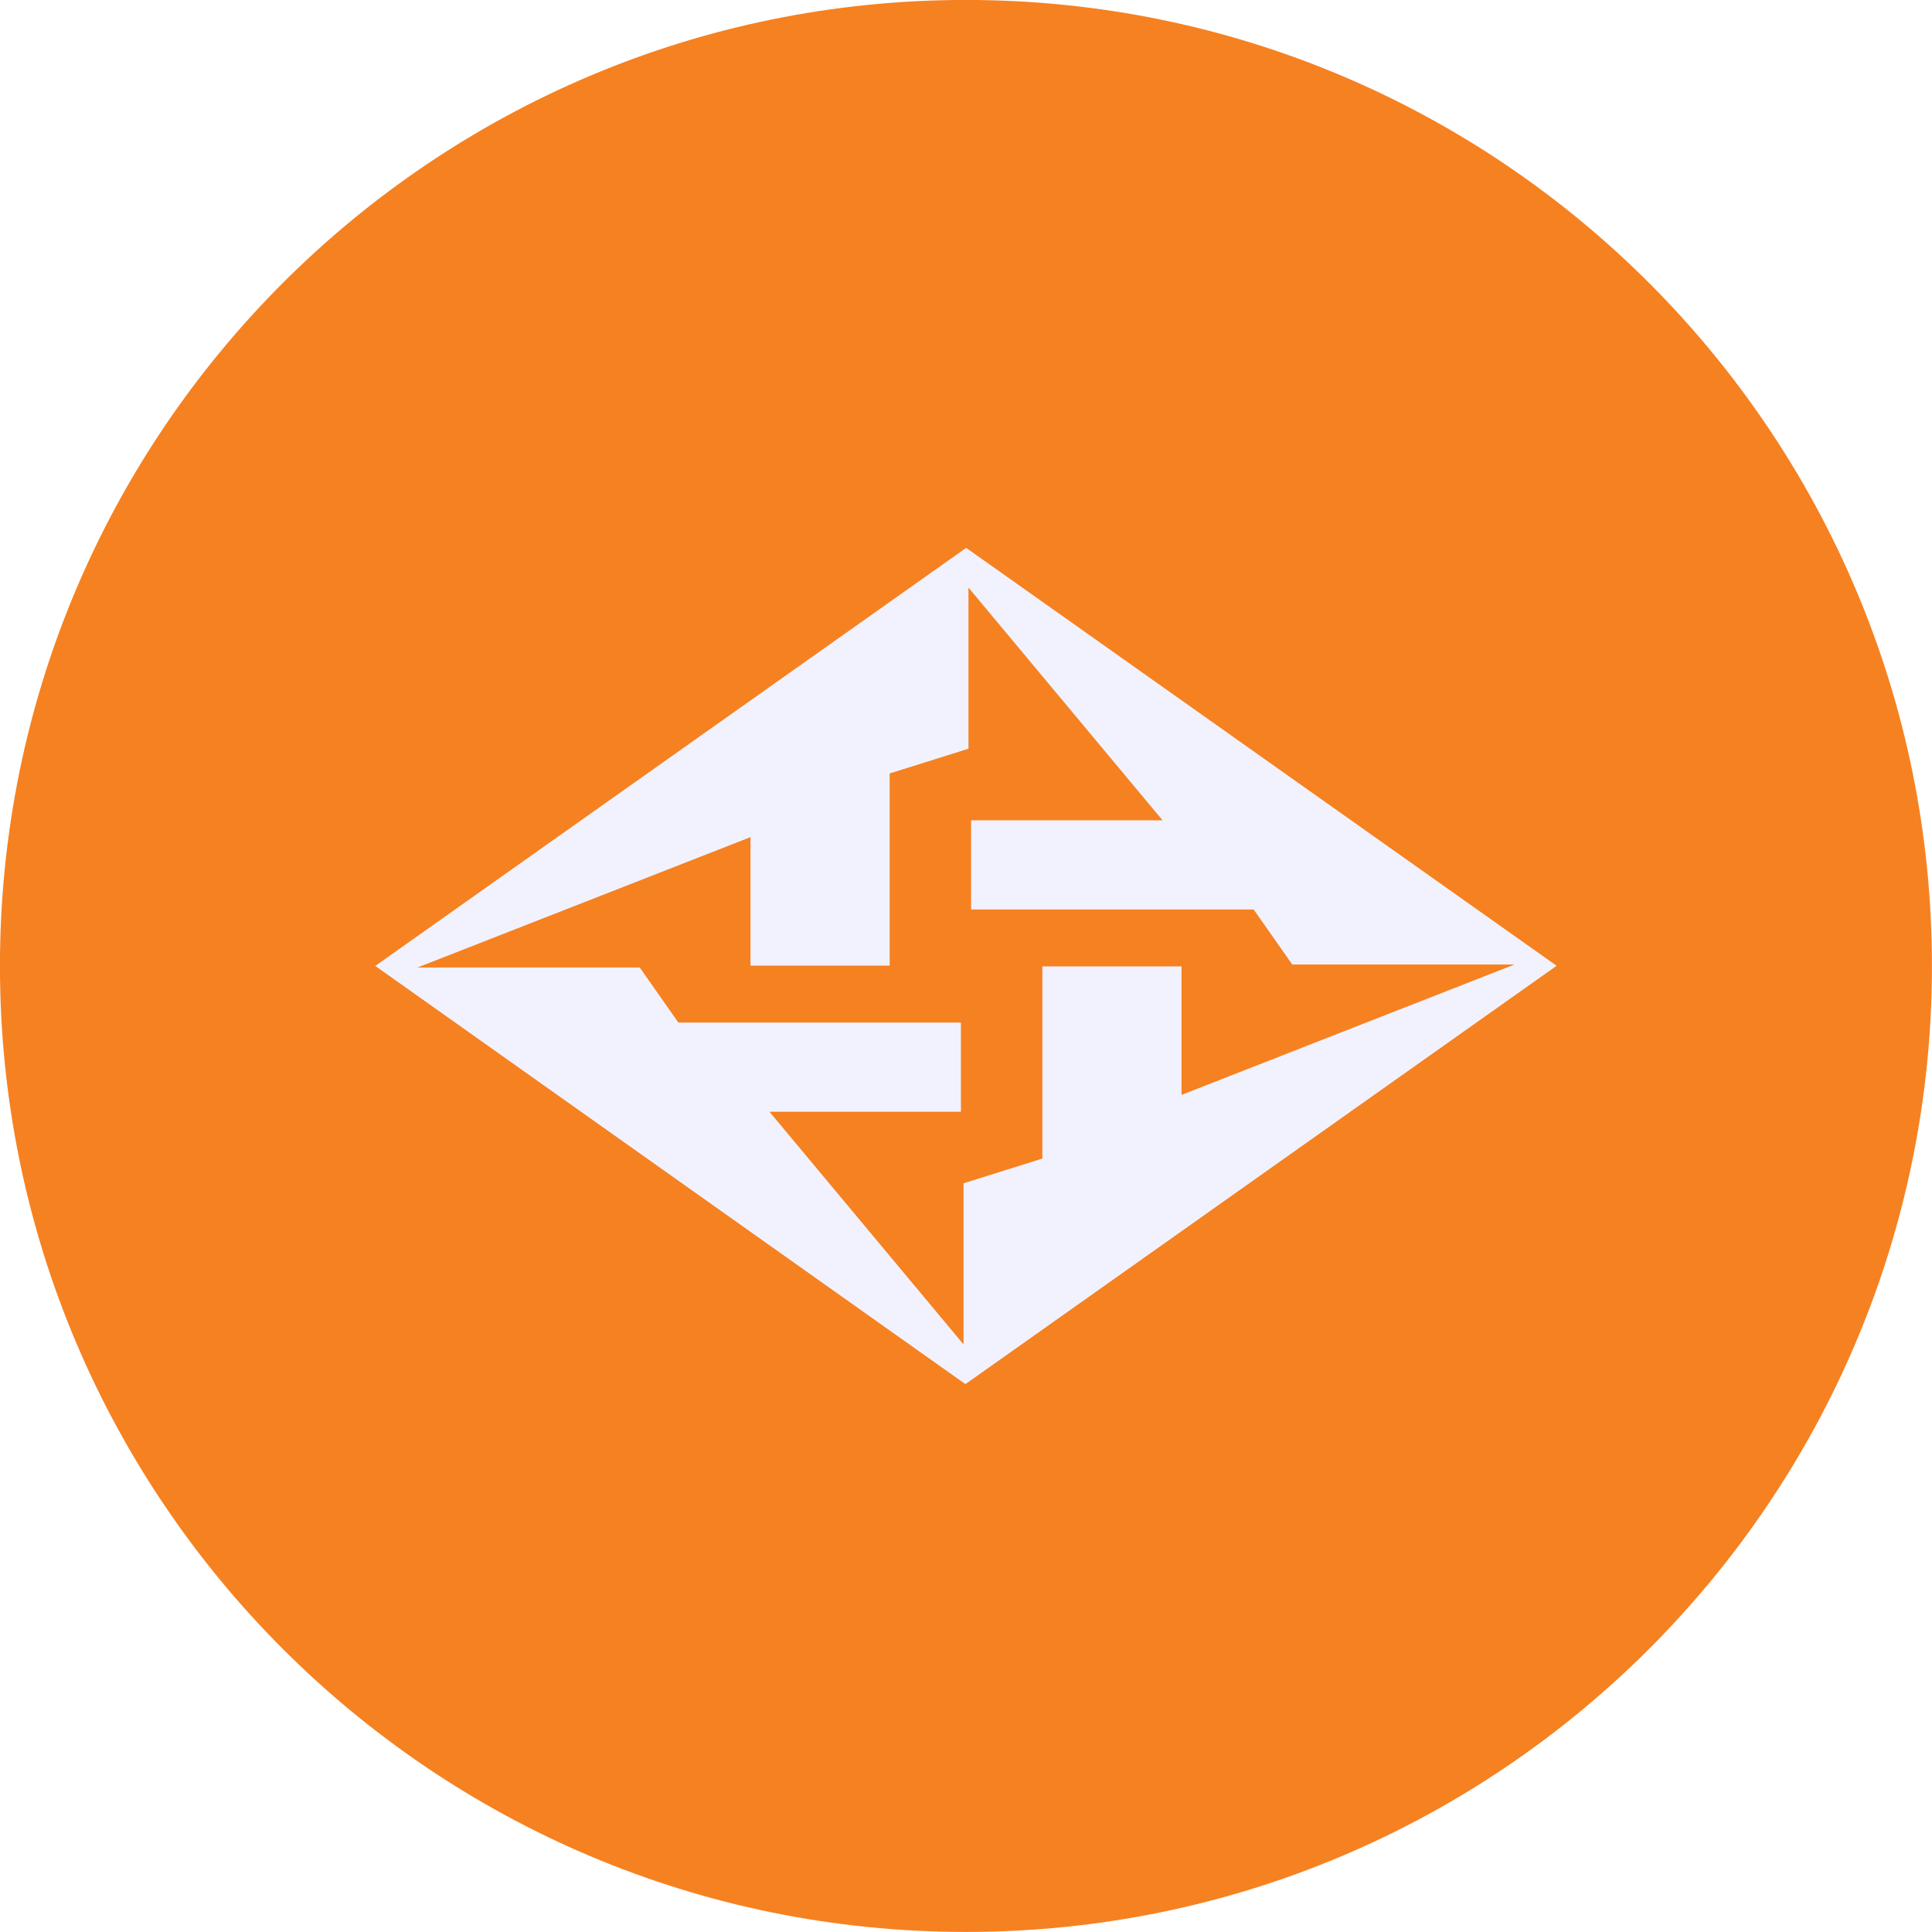
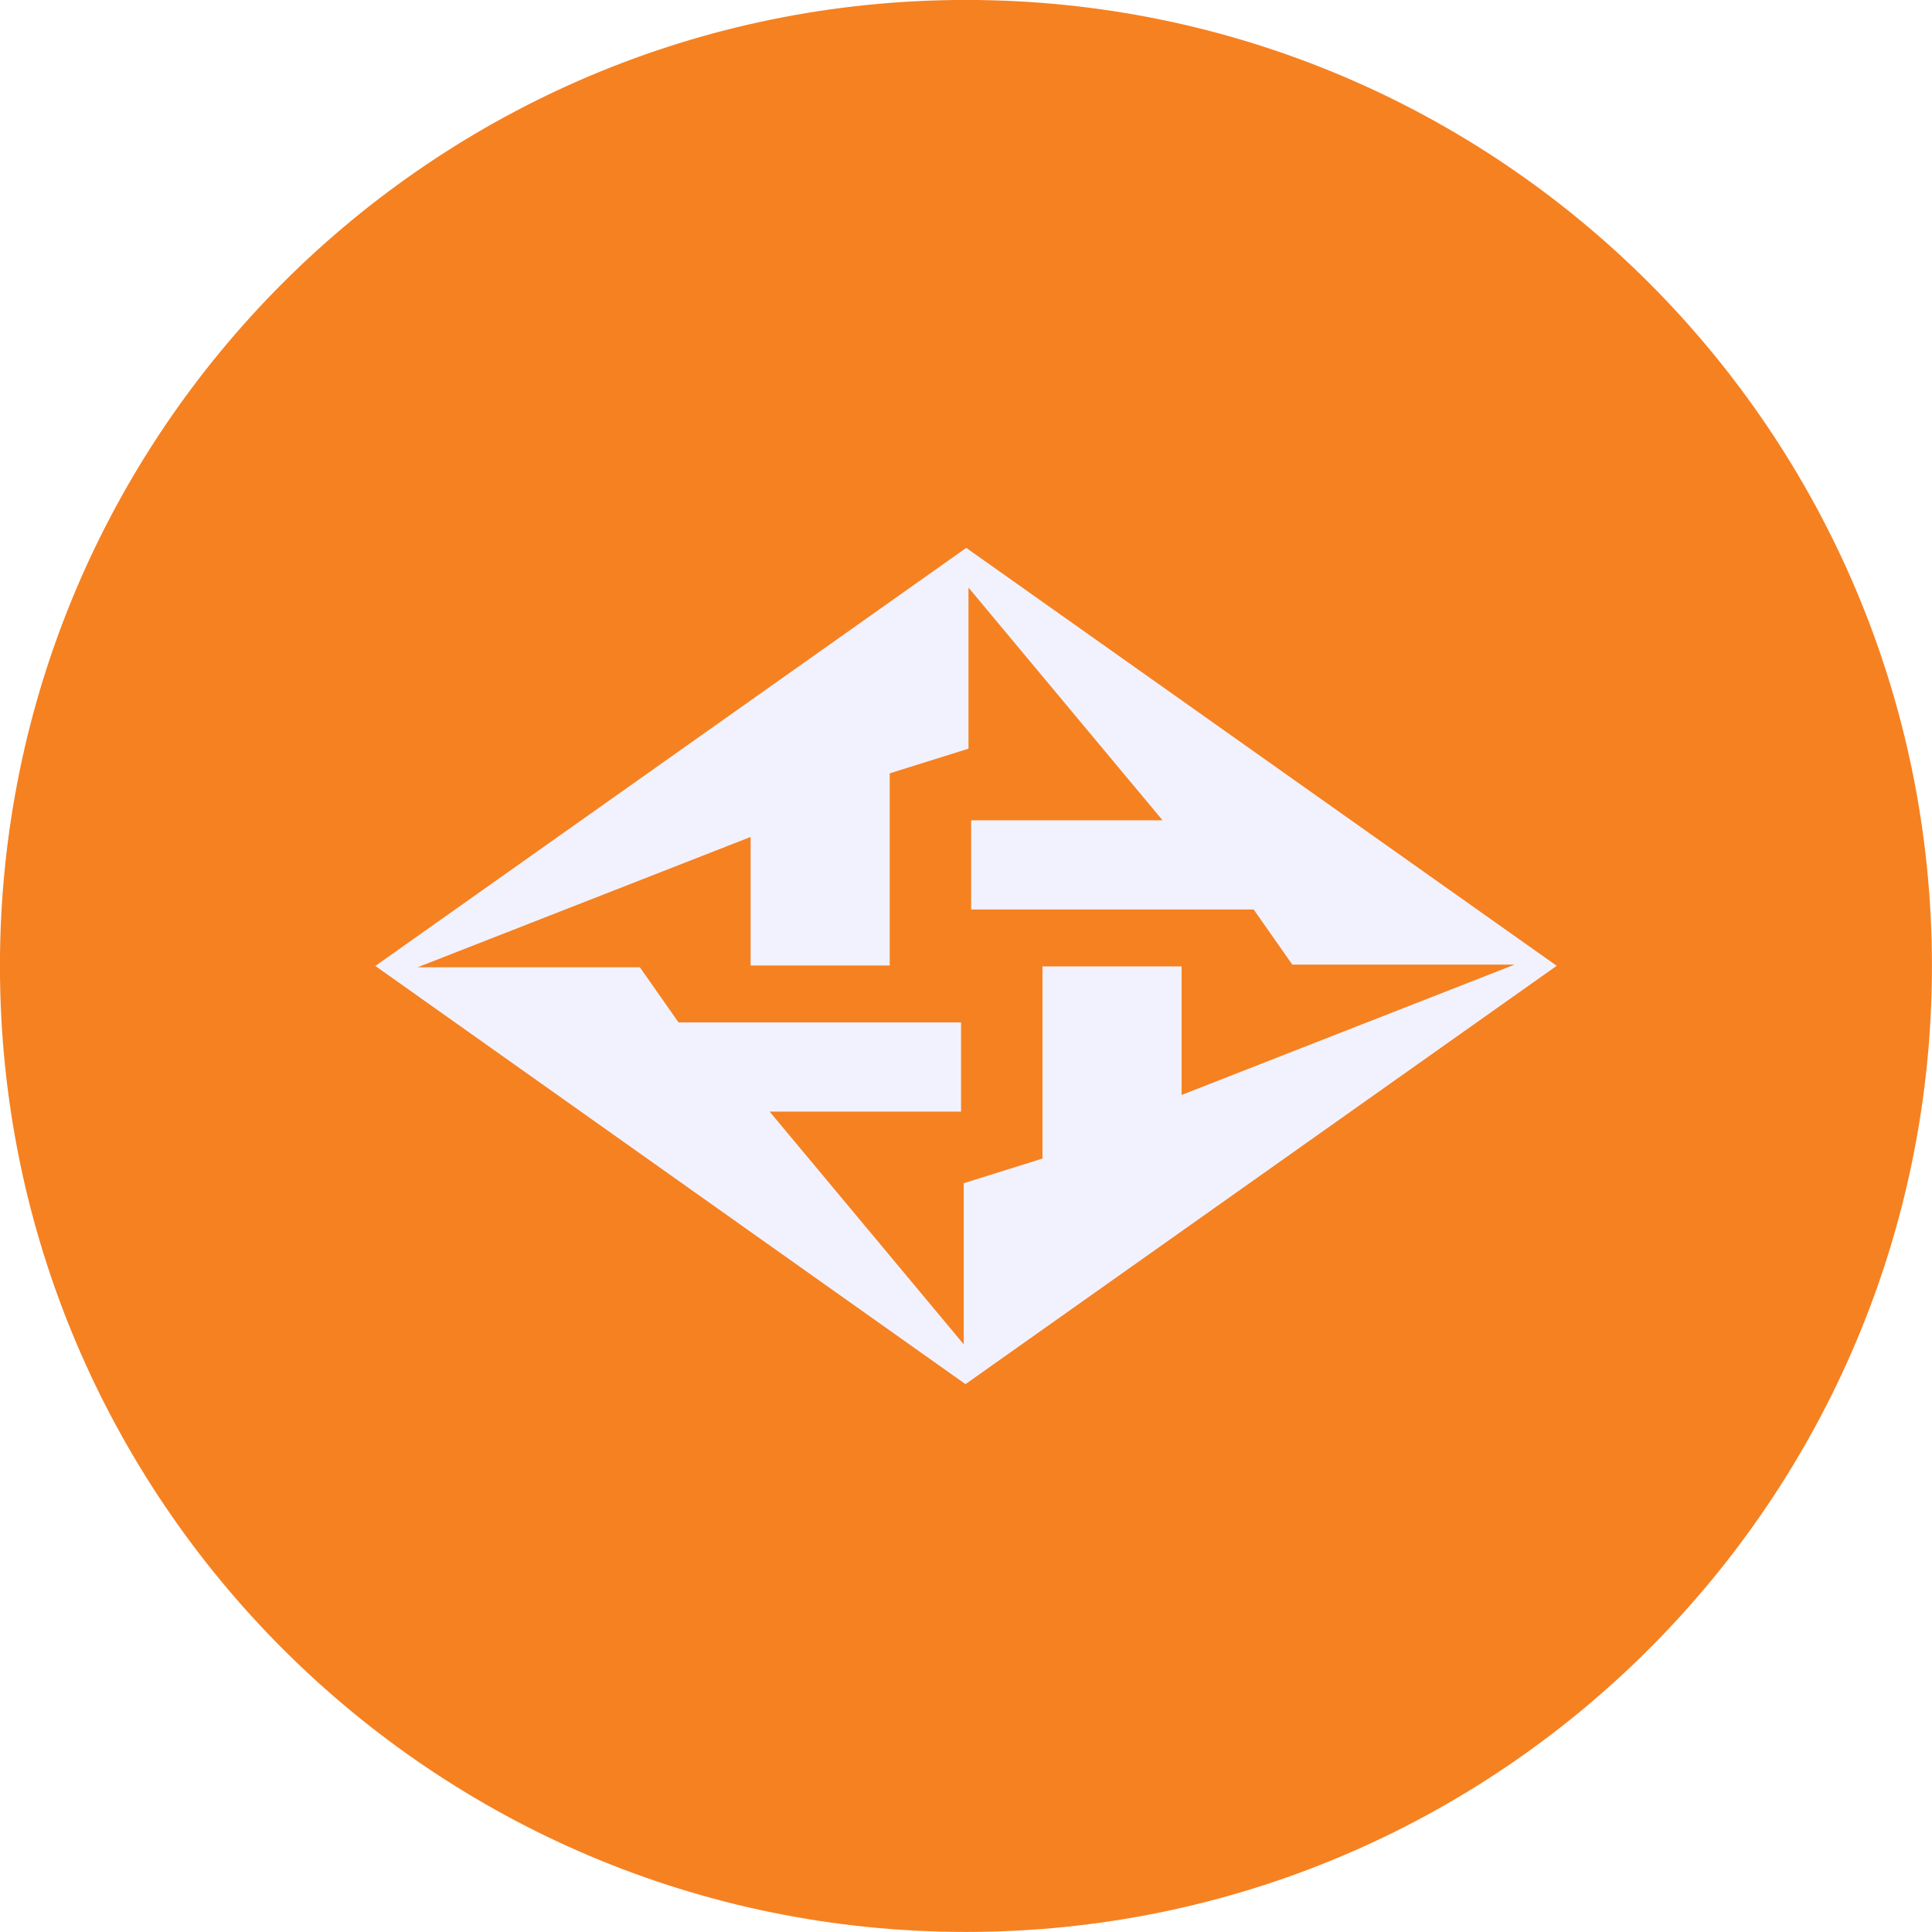
- <svg xmlns="http://www.w3.org/2000/svg" id="svg1456" version="1.1" viewBox="0 0 50.8 50.8" height="50.8mm" width="50.8mm">
-   <g transform="translate(-75.89762,-72.02857)" id="layer1">
-     <g transform="matrix(3.907692,0,0,3.907692,-119.4257,-78.15718)" id="g3559" style="display:inline;stroke-width:0.26">
-       <circle style="fill:#f68121;fill-opacity:1;fill-rule:evenodd;stroke-width:0.069" id="path3077-4" cx="56.484" cy="44.933" r="6.5" />
-       <g style="stroke-width:0.26" id="g3353" transform="translate(16.1395,16.13486)">
-         <path id="rect3314" d="m 40.346,25.985 3.973,2.812 -3.978,2.815 -3.971,-2.814 z" style="fill:#f2f2ff;fill-opacity:1;fill-rule:evenodd;stroke-width:0.069" />
-         <path id="rect3321" transform="scale(0.2645833)" d="m 152.547,99.221 v 4.098 l -2.004,0.629 v 4.887 h -3.539 v -3.268 l -8.469,3.316 h 5.652 l 0.982,1.4 h 7.186 v 2.268 h -4.869 l 4.936,5.918 v -4.098 l 2.004,-0.629 v -4.887 h 3.539 v 3.268 l 8.469,-3.316 h -5.652 l -0.982,-1.4 h -7.186 v -2.268 h 4.869 z" style="fill:#f68121;fill-opacity:1;fill-rule:evenodd;stroke-width:0.26" />
-       </g>
-     </g>
+ <svg xmlns="http://www.w3.org/2000/svg" viewBox="0 0 50.8 50.8" height="192" width="192">
+   <g transform="translate(-195.3233 -150.1857) scale(3.90769)" stroke-width=".26" fill-rule="evenodd">
+     <circle cx="56.484" cy="44.933" r="6.5" fill="#f68121" />
+     <path d="M56.486 42.12l3.973 2.812-3.978 2.815-3.971-2.814z" fill="#f2f2ff" />
+     <path d="M56.501 42.387v1.084l-.53.166v1.293h-.936v-.865l-2.241.877h1.496l.26.371h1.901v.6h-1.288l1.306 1.566v-1.084l.53-.166v-1.293h.936v.865l2.241-.877h-1.496l-.26-.371h-1.901V43.953h1.288z" fill="#f68121" />
  </g>
</svg>
